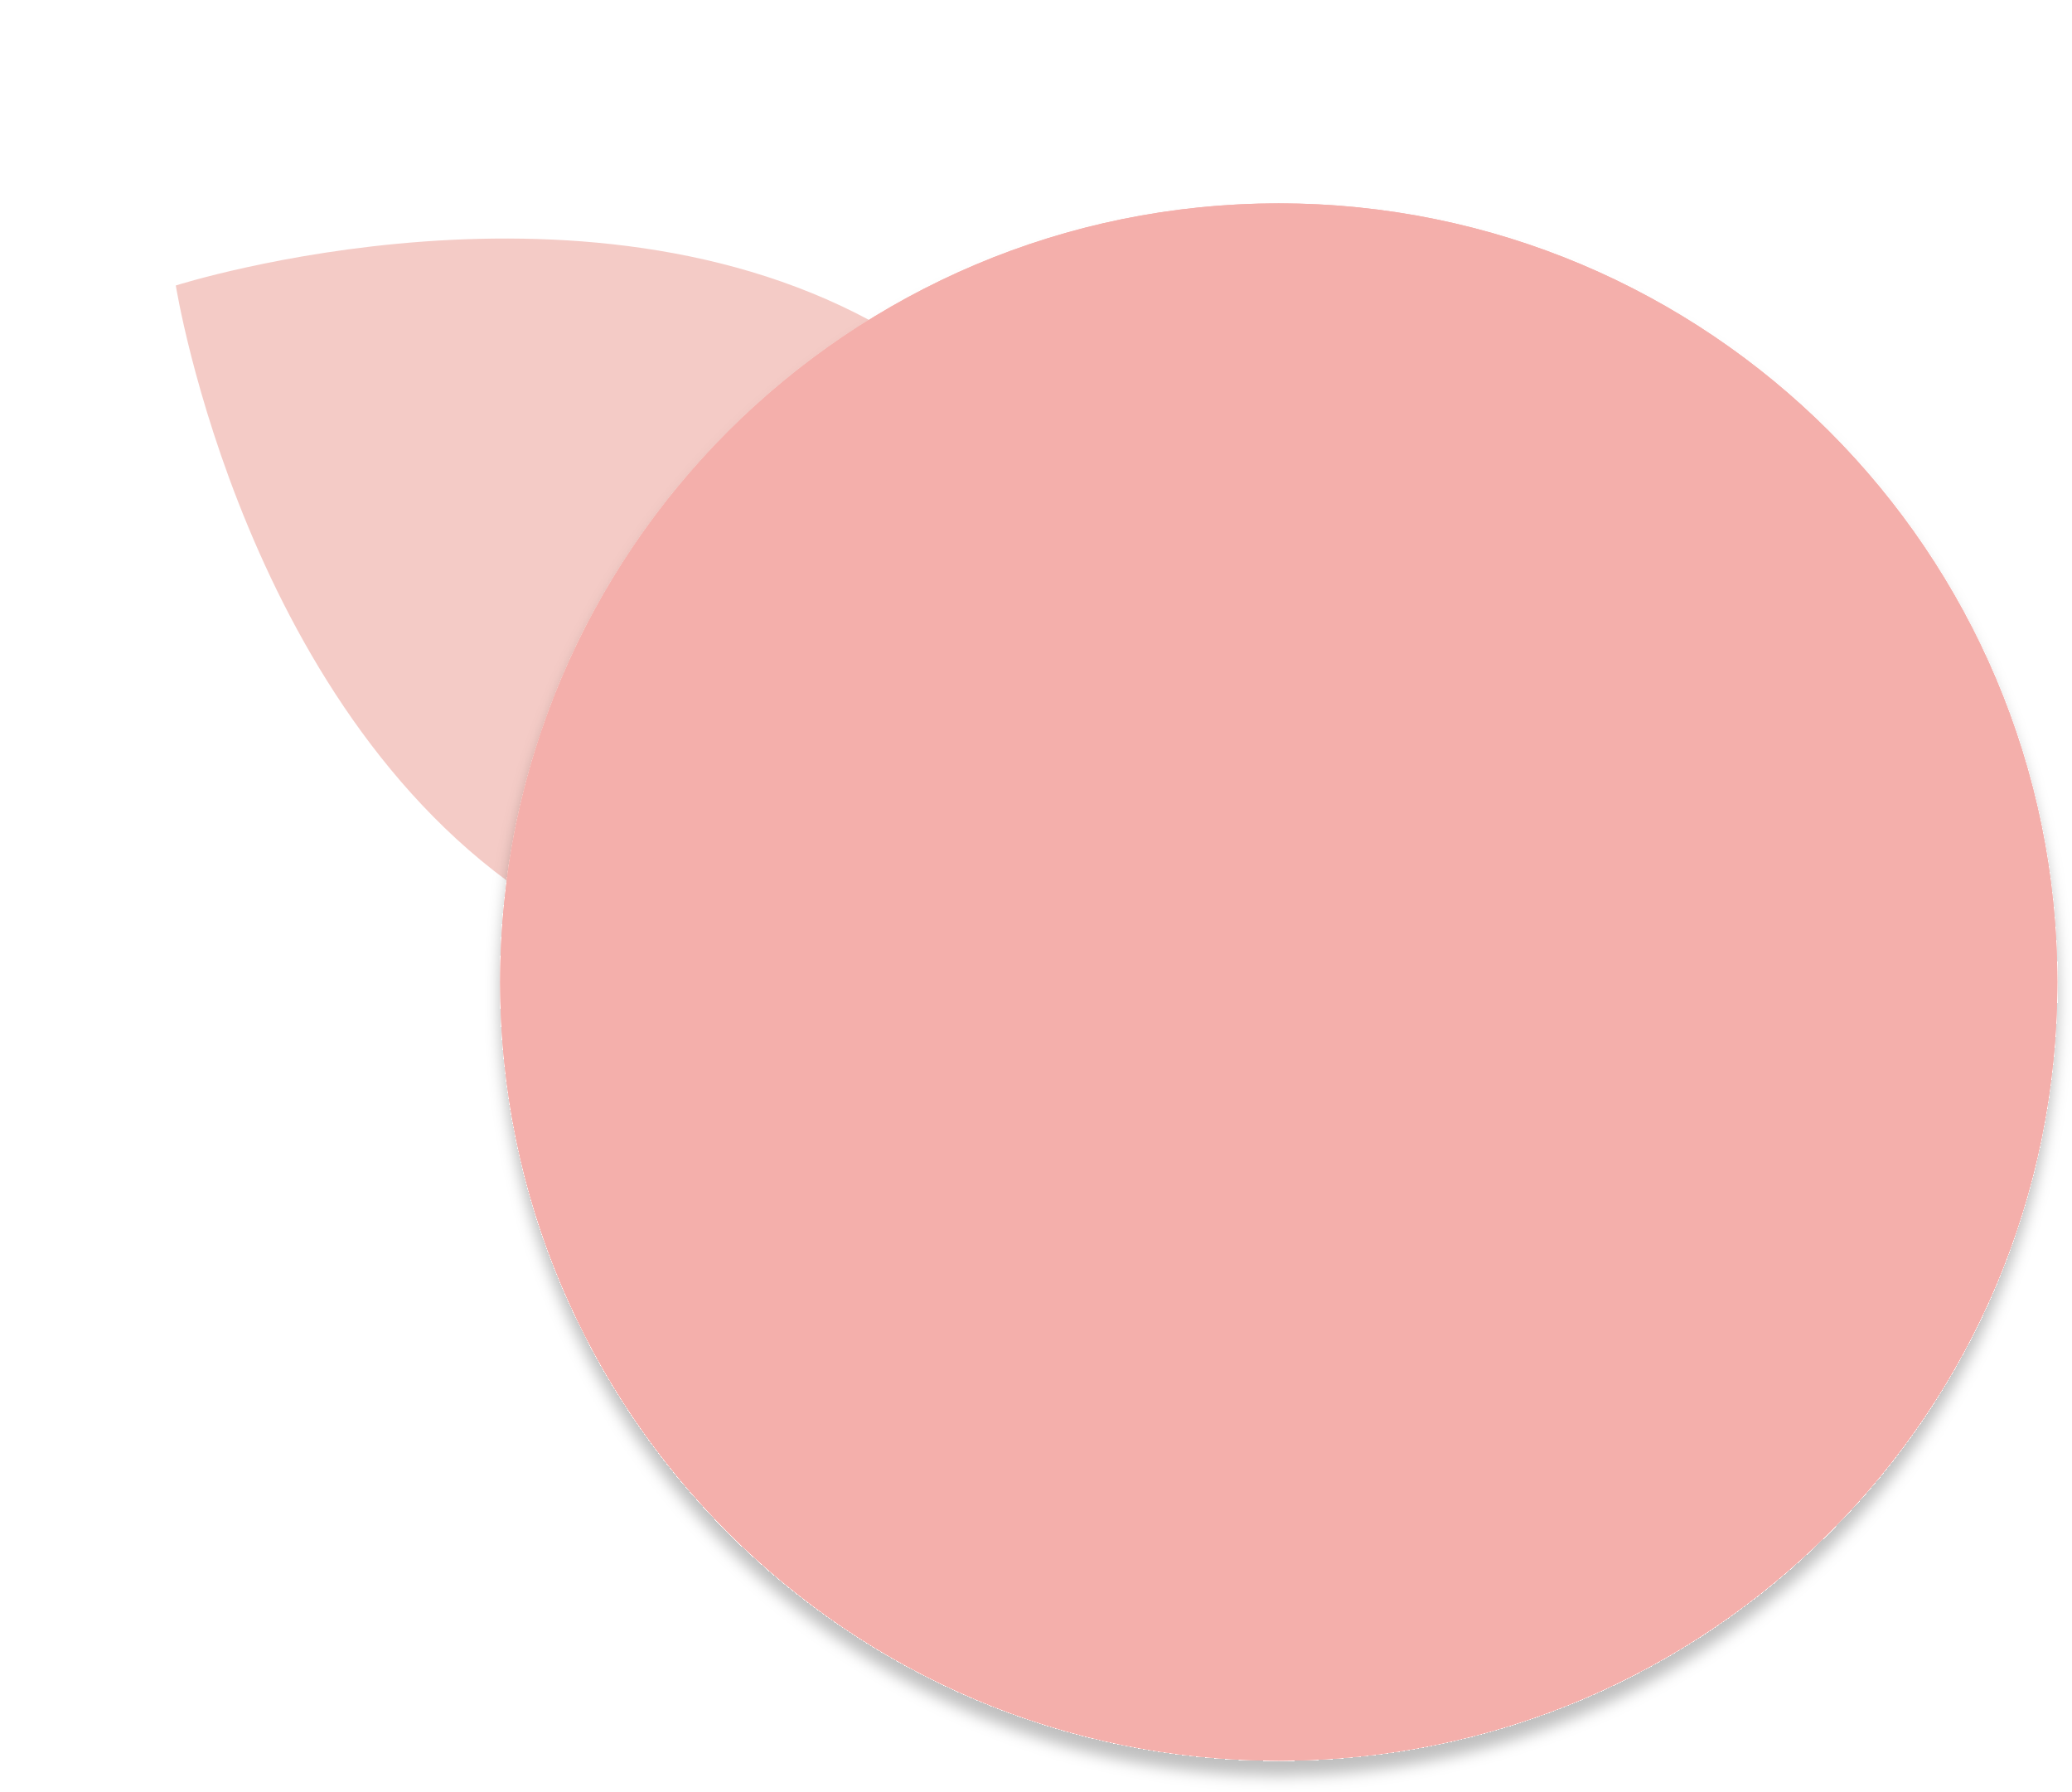
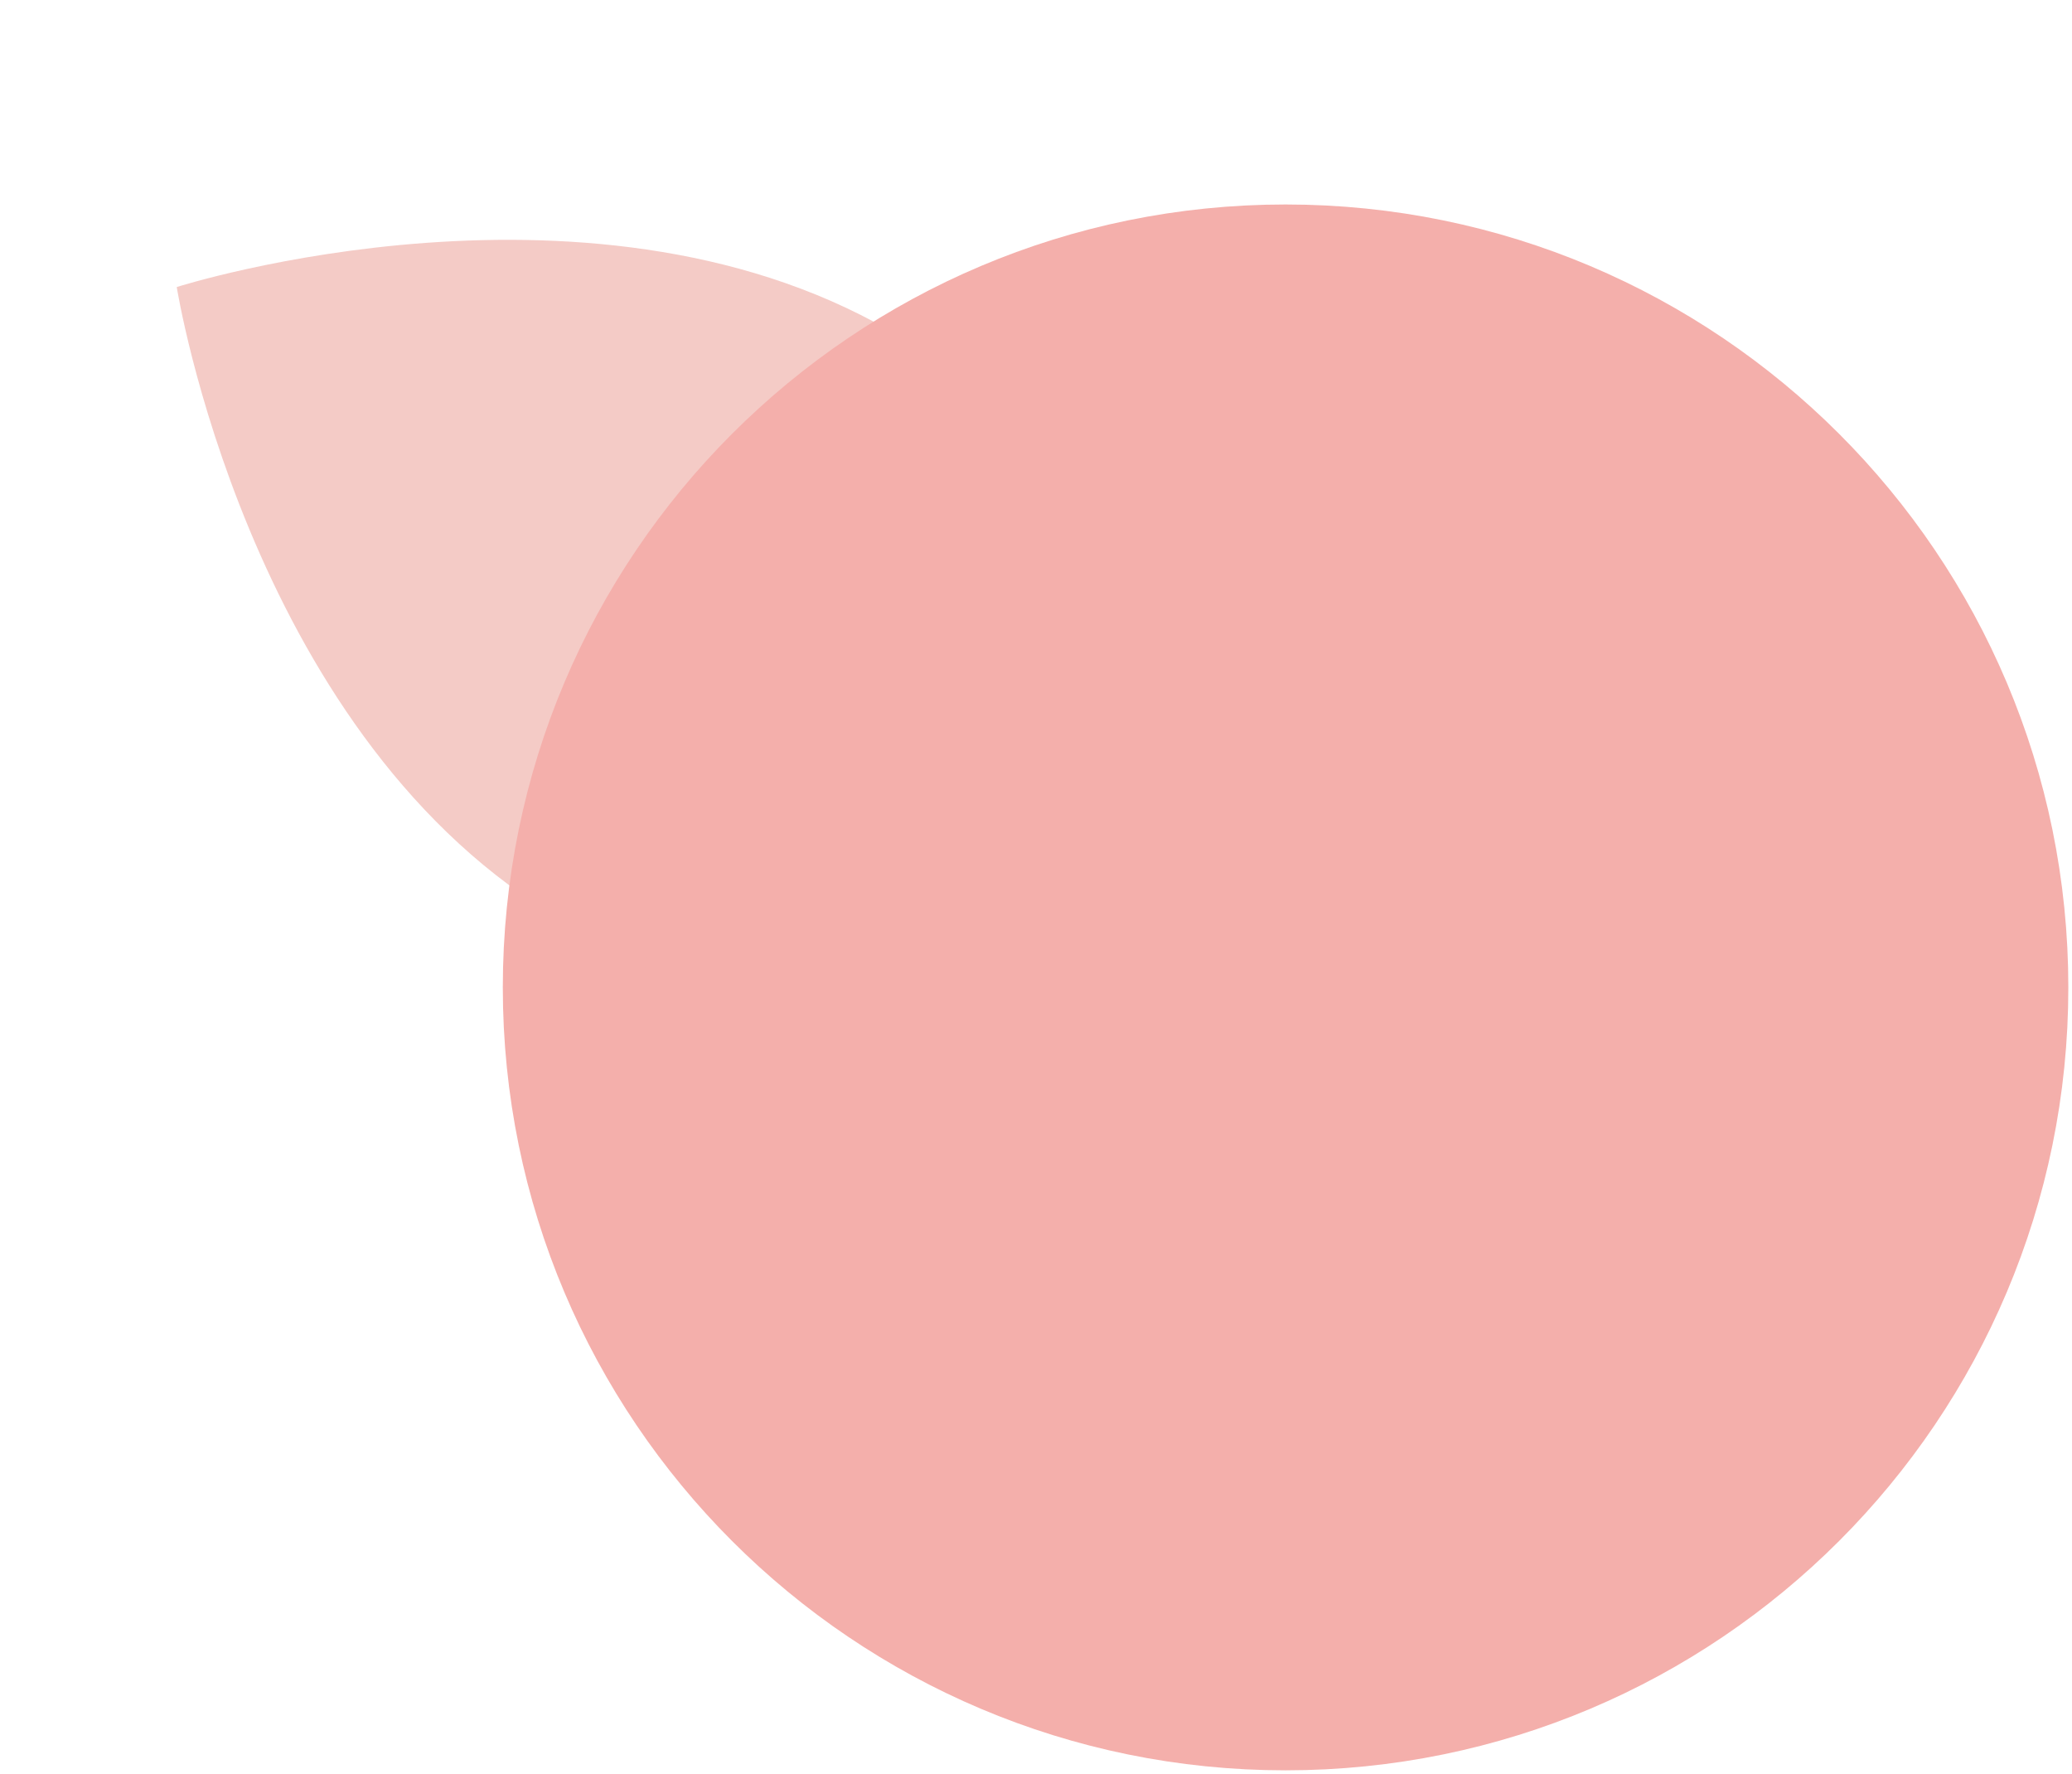
- <svg xmlns="http://www.w3.org/2000/svg" width="377" height="326" viewBox="0 0 377 326" fill="none">
+ <svg xmlns="http://www.w3.org/2000/svg" width="375" height="321" viewBox="0 0 375 321" fill="none">
  <path d="M163.599 61.355C108.579 27.47 31.988 51.94 31.988 51.94C31.988 51.94 44.602 131.349 99.622 165.234C154.642 199.12 231.233 174.65 231.233 174.65C231.233 174.65 218.619 95.24 163.599 61.355Z" fill="#F4CBC6" />
-   <g filter="url(#filter0_d_627_120)">
-     <circle cx="232.668" cy="178.668" r="141.668" fill="#F4AFAB" />
-     <circle cx="232.668" cy="178.668" r="128.789" stroke="#F4AFAB" stroke-width="25.758" />
-   </g>
-   <defs>
-     <filter id="filter0_d_627_120" x="88.358" y="37" width="288.62" height="288.62" filterUnits="userSpaceOnUse" color-interpolation-filters="sRGB">
-       <feFlood flood-opacity="0" result="BackgroundImageFix" />
-       <feColorMatrix in="SourceAlpha" type="matrix" values="0 0 0 0 0 0 0 0 0 0 0 0 0 0 0 0 0 0 127 0" result="hardAlpha" />
-       <feOffset dy="2.642" />
-       <feGaussianBlur stdDeviation="1.321" />
-       <feComposite in2="hardAlpha" operator="out" />
-       <feColorMatrix type="matrix" values="0 0 0 0 0 0 0 0 0 0 0 0 0 0 0 0 0 0 0.25 0" />
-       <feBlend mode="normal" in2="BackgroundImageFix" result="effect1_dropShadow_627_120" />
-       <feBlend mode="normal" in="SourceGraphic" in2="effect1_dropShadow_627_120" result="shape" />
-     </filter>
-   </defs>
+   <circle cx="232.668" cy="178.668" r="128.789" fill="#F4AFAB" stroke="#F4AFAB" stroke-width="25.758" />
</svg>
